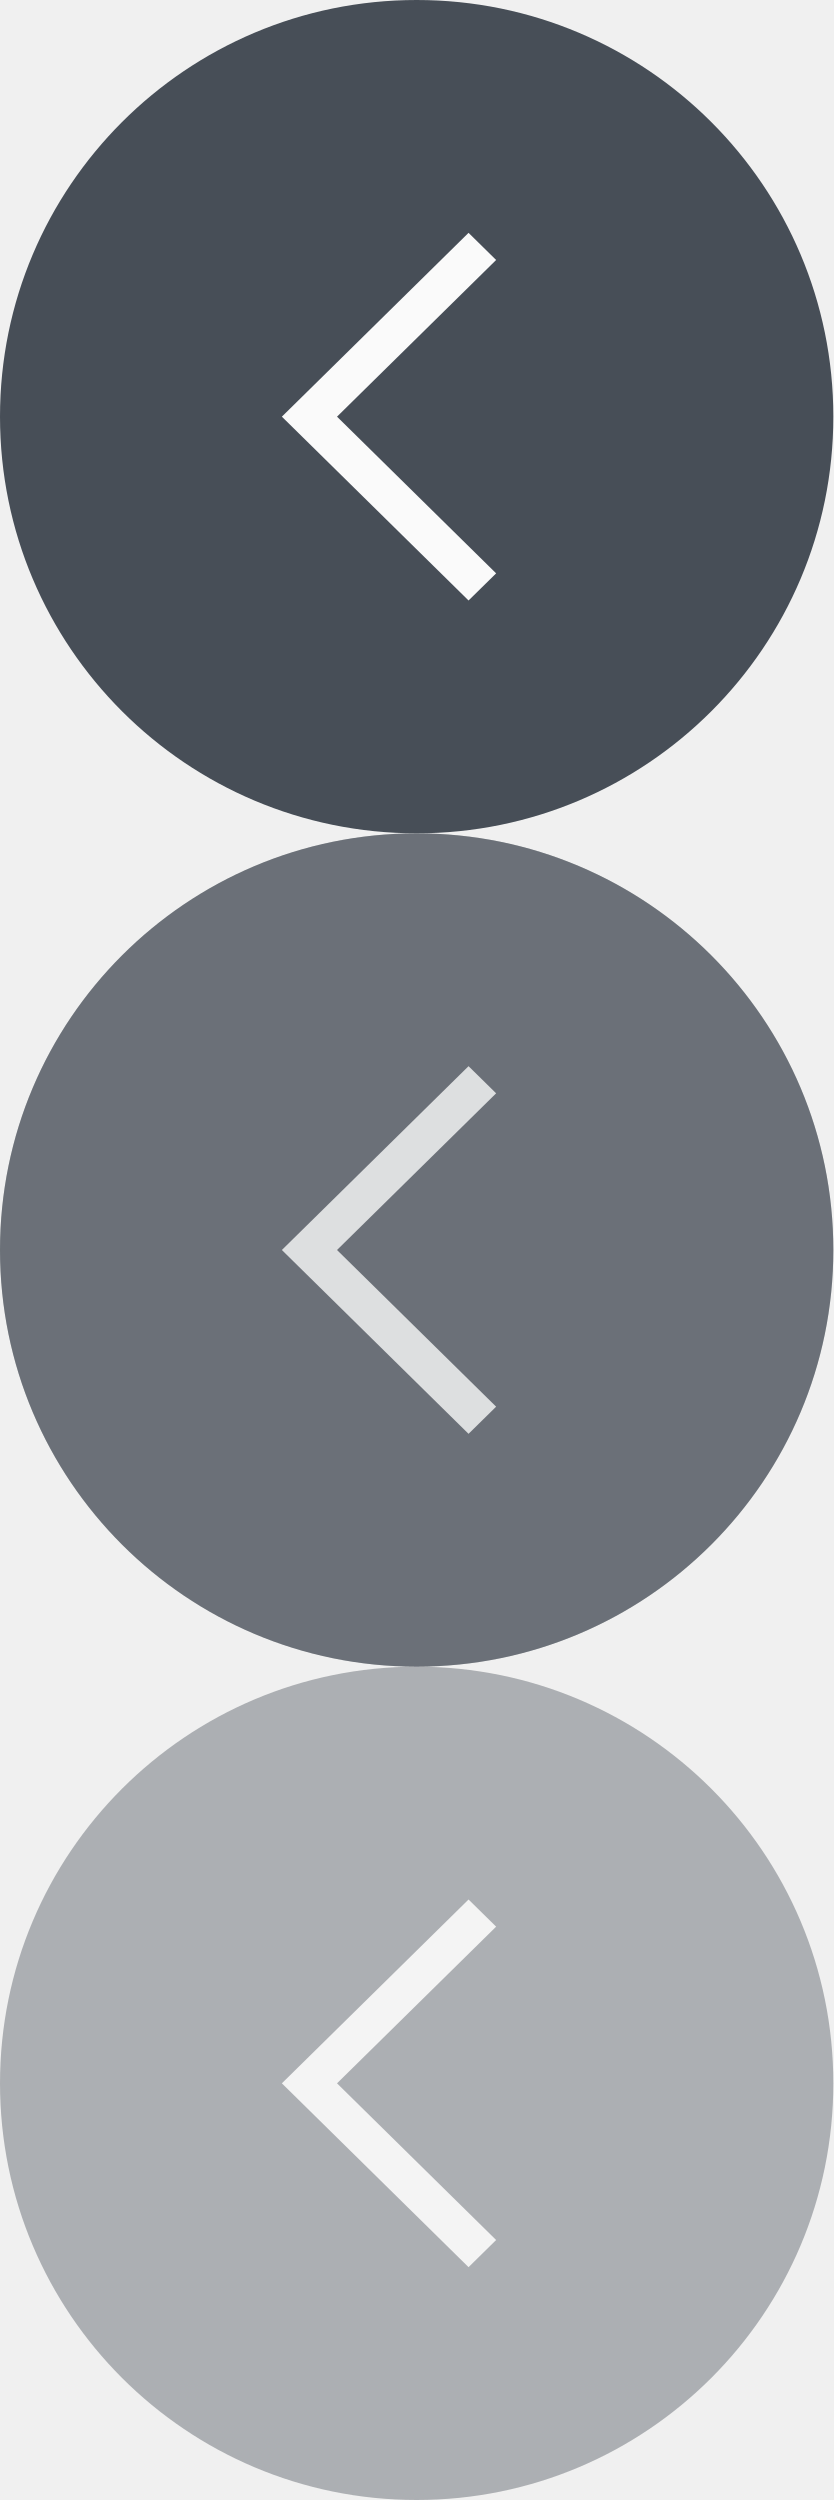
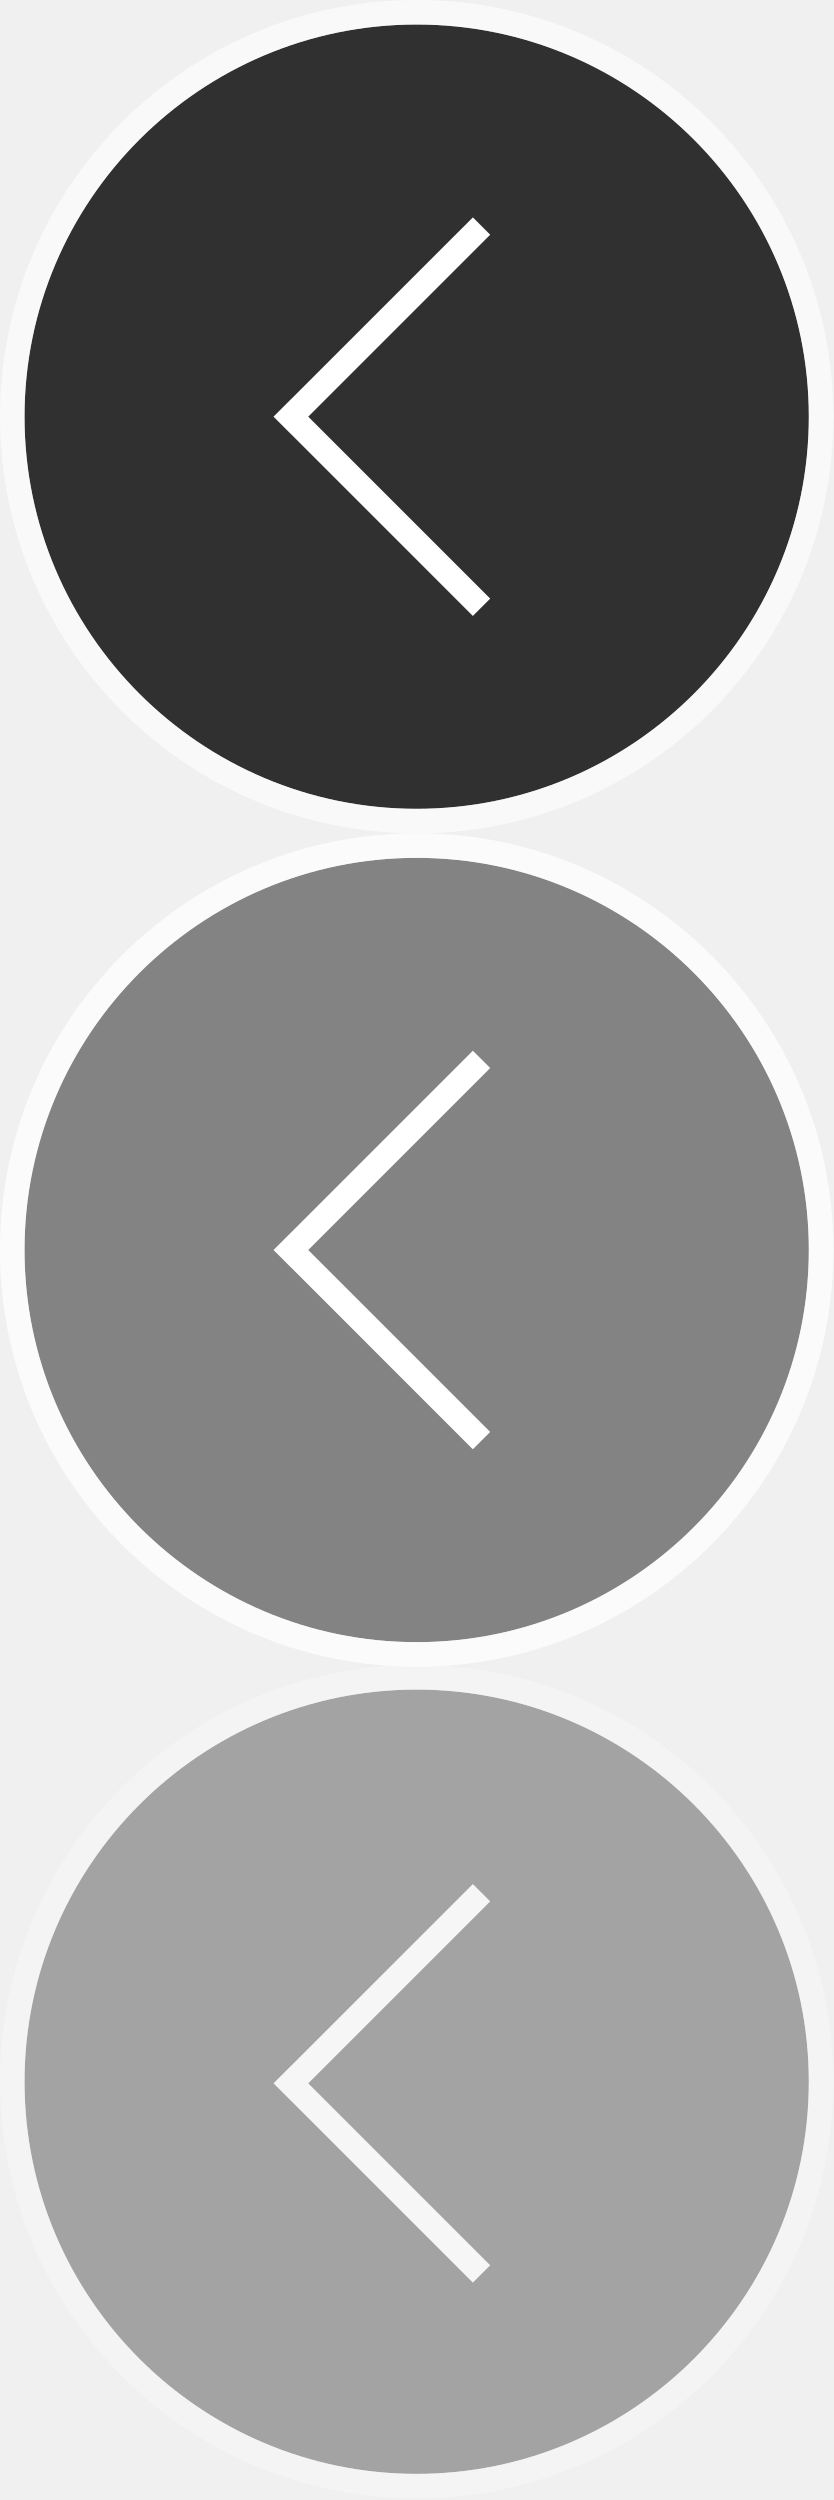
<svg xmlns="http://www.w3.org/2000/svg" version="1.1" id="Layer_4" x="0px" y="0px" width="68px" height="204px" viewBox="0 0 68 204" enable-background="new 0 0 68 204" xml:space="preserve">
  <g>
-     <circle fill="#474E57" cx="34" cy="34" r="34" />
-     <polygon fill="#FAFAFA" points="40.484,21.215 38.233,19 25.25,31.786 23,34 25.25,36.215 38.233,49 40.484,46.786 27.5,34  " />
+     <path opacity="0.8" d="M34,2c17.645,0,32,14.355,32,32S51.645,66,34,66C16.355,66,2,51.645,2,34S16.355,2,34,2" />
+     <path opacity="0.6" fill="#FFFFFF" d="M34,2c17.645,0,32,14.355,32,32S51.645,66,34,66C16.355,66,2,51.645,2,34S16.355,2,34,2    M34,0C15.222,0,0,15.222,0,34s15.222,34,34,34c18.777,0,34-15.222,34-34S52.777,0,34,0L34,0z" />
+     <path fill-rule="evenodd" clip-rule="evenodd" fill="#FFFFFF" d="M22.325,34l-0.004-0.002l1.414-1.414l0.004,0.002l14.847-14.846   L40,19.153L25.153,34L40,48.846l-1.416,1.415L23.739,35.414l-0.002,0.003l-1.416-1.415L22.325,34z" />
  </g>
  <g>
-     <circle fill="#474E57" cx="34" cy="102" r="34" />
-     <polygon opacity="0.8" fill="#FAFAFA" points="40.484,89.215 38.233,87 25.25,99.786 23,102 25.25,104.215 38.233,117    40.484,114.785 27.5,102  " />
-     <circle opacity="0.2" fill="#FAFAFA" cx="34" cy="102" r="34" />
+     <path opacity="0.8" d="M34,70c17.645,0,32,14.355,32,32c0,17.645-14.355,32-32,32c-17.645,0-32-14.355-32-32   C2,84.355,16.355,70,34,70" />
+     <path opacity="0.6" fill="#FFFFFF" d="M34,70c17.645,0,32,14.355,32,32c0,17.645-14.355,32-32,32c-17.645,0-32-14.355-32-32   C2,84.355,16.355,70,34,70 M34,68C15.222,68,0,83.222,0,102c0,18.777,15.222,34,34,34c18.777,0,34-15.223,34-34   C68,83.222,52.777,68,34,68L34,68z" />
+     <path fill-rule="evenodd" clip-rule="evenodd" fill="#FFFFFF" d="M22.325,101.999l-0.004-0.002l1.414-1.414l0.004,0.002   l14.847-14.846L40,87.153L25.153,102L40,116.846l-1.416,1.415l-14.845-14.847l-0.002,0.003l-1.416-1.415L22.325,101.999z" />
+     <path opacity="0.4" fill="#FFFFFF" d="M34,68L34,68C15.222,68,0,83.222,0,102c0,18.777,15.222,34,34,34c18.777,0,34-15.223,34-34   C68,83.222,52.777,68,34,68" />
  </g>
  <g opacity="0.4">
-     <circle fill="#474E57" cx="34" cy="170" r="34" />
-     <polygon fill="#FAFAFA" points="40.484,157.215 38.233,155 25.25,167.785 23,170 25.25,172.215 38.233,185 40.484,182.785    27.5,170  " />
+     <path opacity="0.8" d="M34,137.869c17.645,0,32,14.355,32,32s-14.355,32-32,32c-17.645,0-32-14.355-32-32   S16.355,137.869,34,137.869" />
+     <path opacity="0.6" fill="#FFFFFF" d="M34,137.869c17.645,0,32,14.355,32,32s-14.355,32-32,32c-17.645,0-32-14.355-32-32   S16.355,137.869,34,137.869 M34,135.869c-18.778,0-34,15.223-34,34s15.222,34,34,34c18.777,0,34-15.223,34-34   S52.777,135.869,34,135.869L34,135.869z" />
+     <path fill-rule="evenodd" clip-rule="evenodd" fill="#FFFFFF" d="M22.325,169.999l-0.004-0.002l1.414-1.414l0.004,0.002   l14.847-14.846L40,155.153L25.153,170L40,184.846l-1.416,1.415l-14.845-14.847l-0.002,0.003l-1.416-1.415L22.325,169.999z" />
  </g>
</svg>
